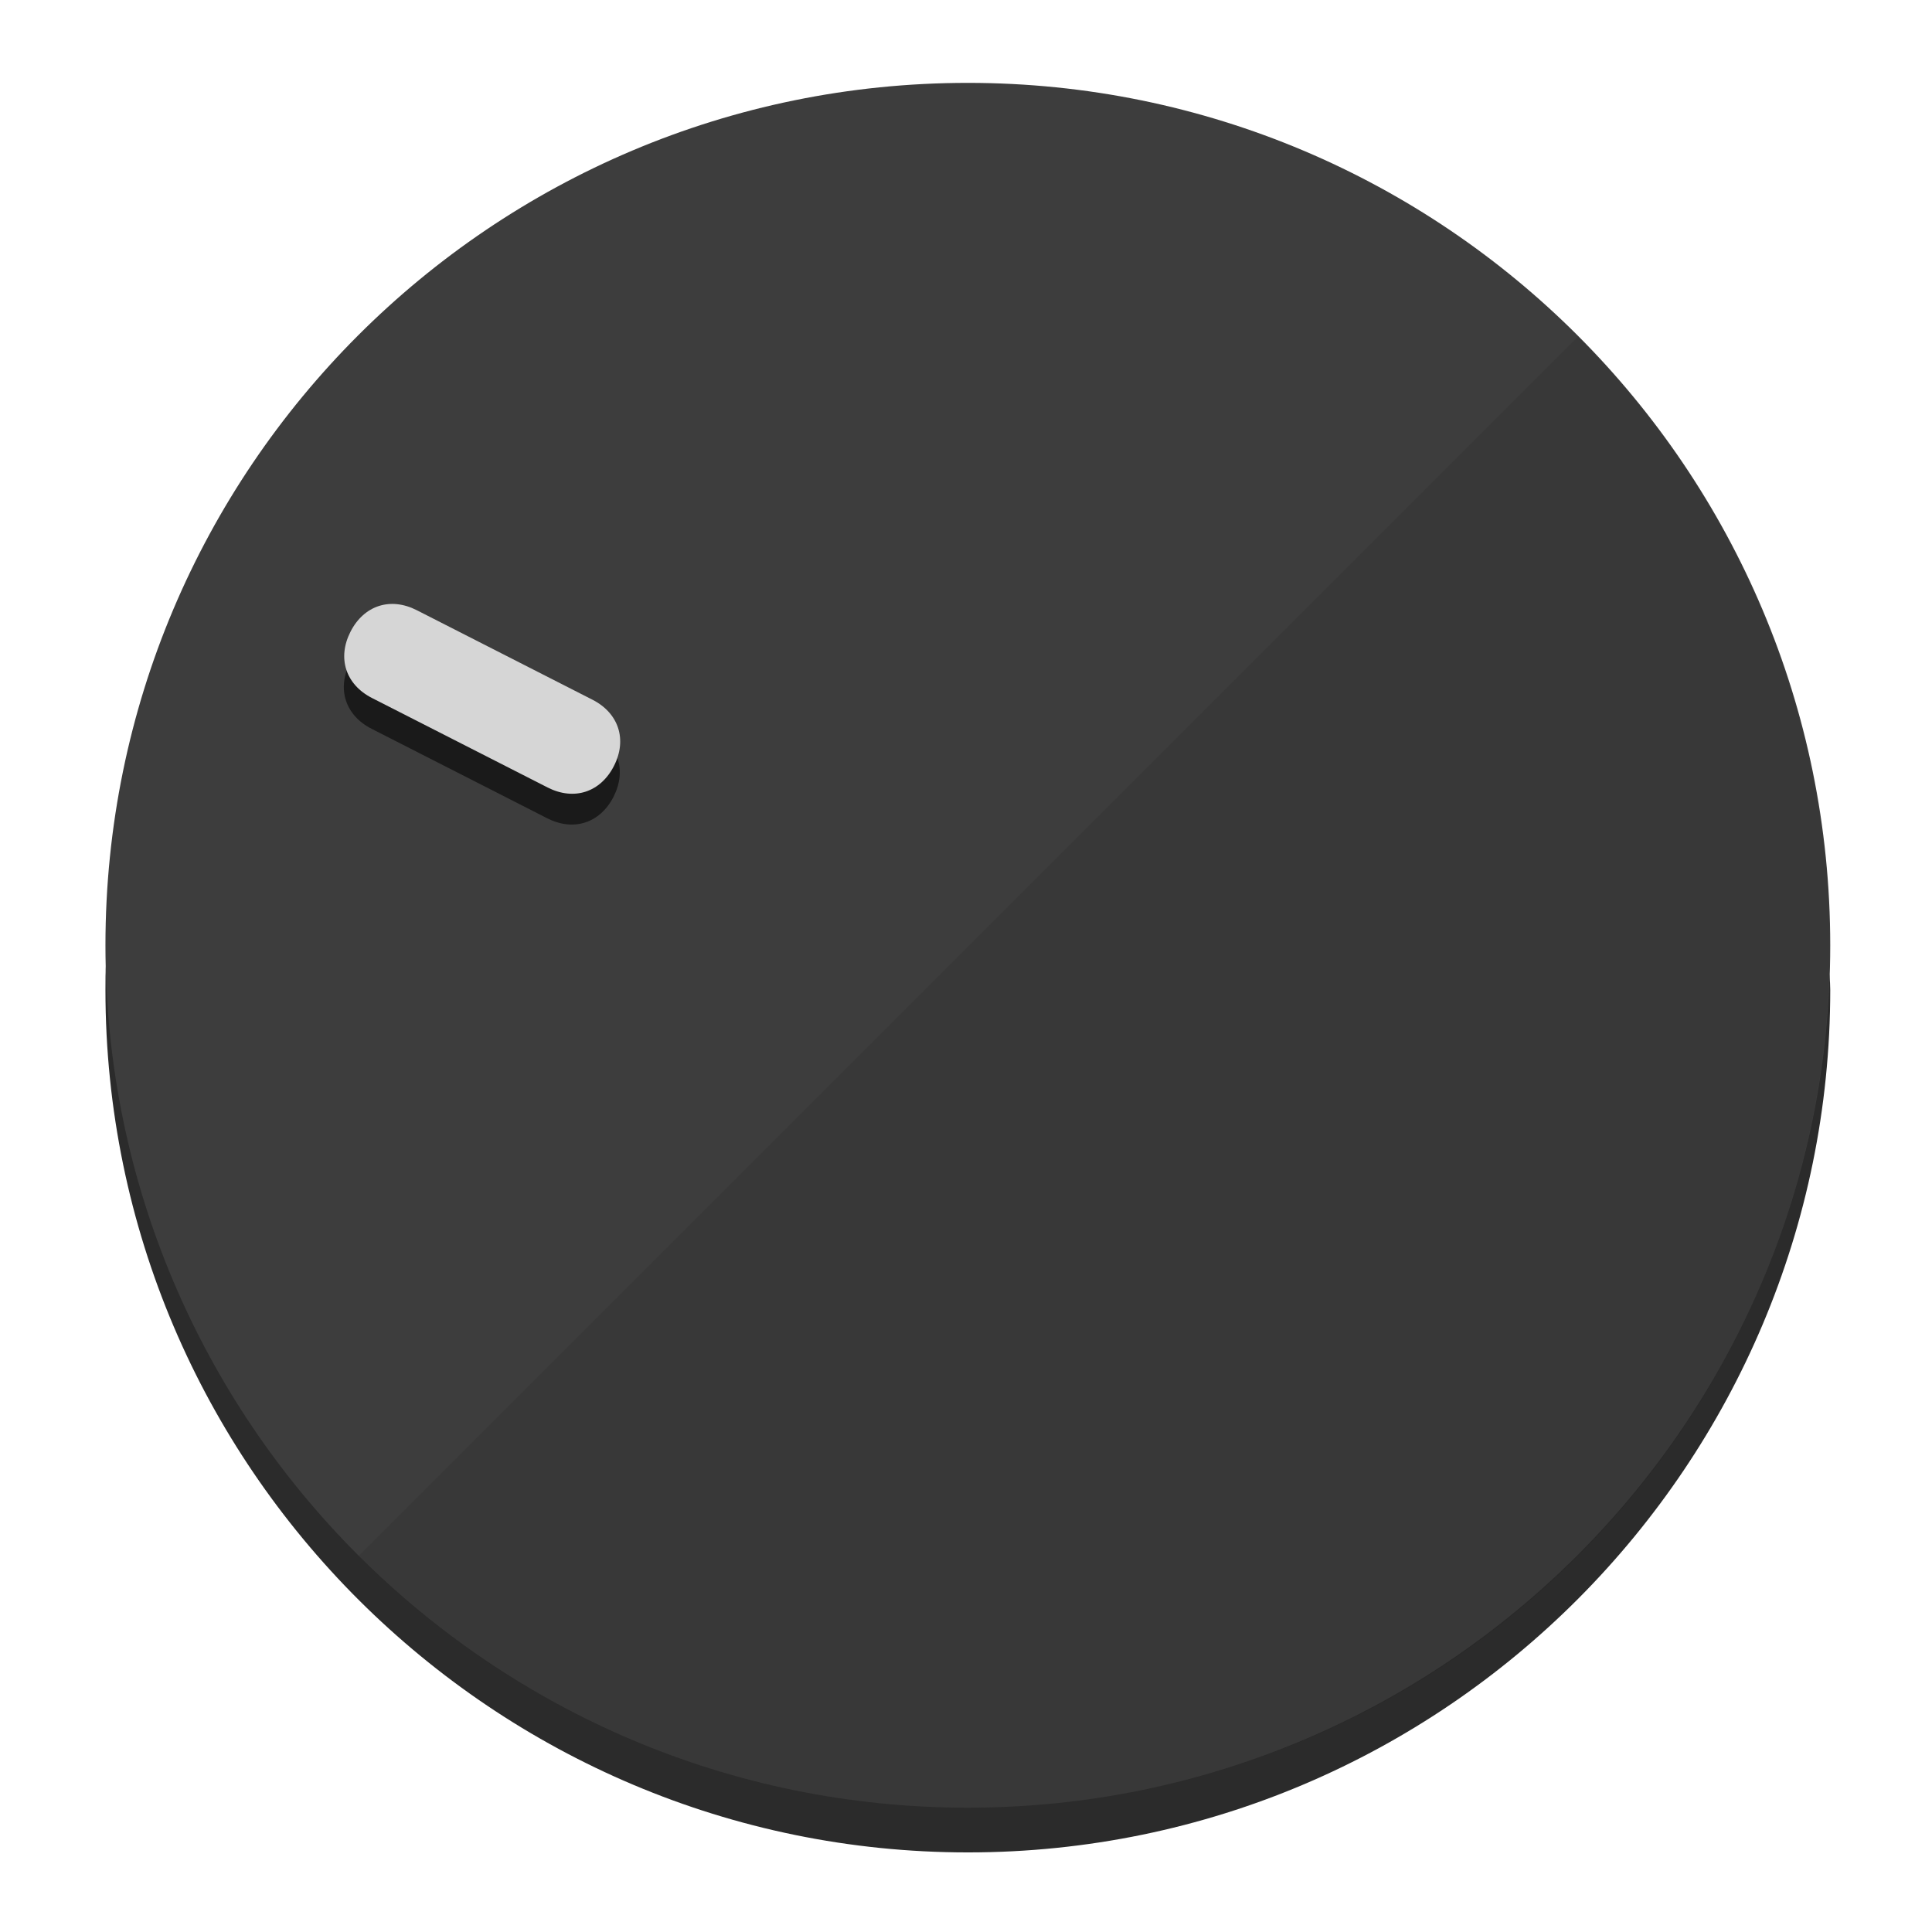
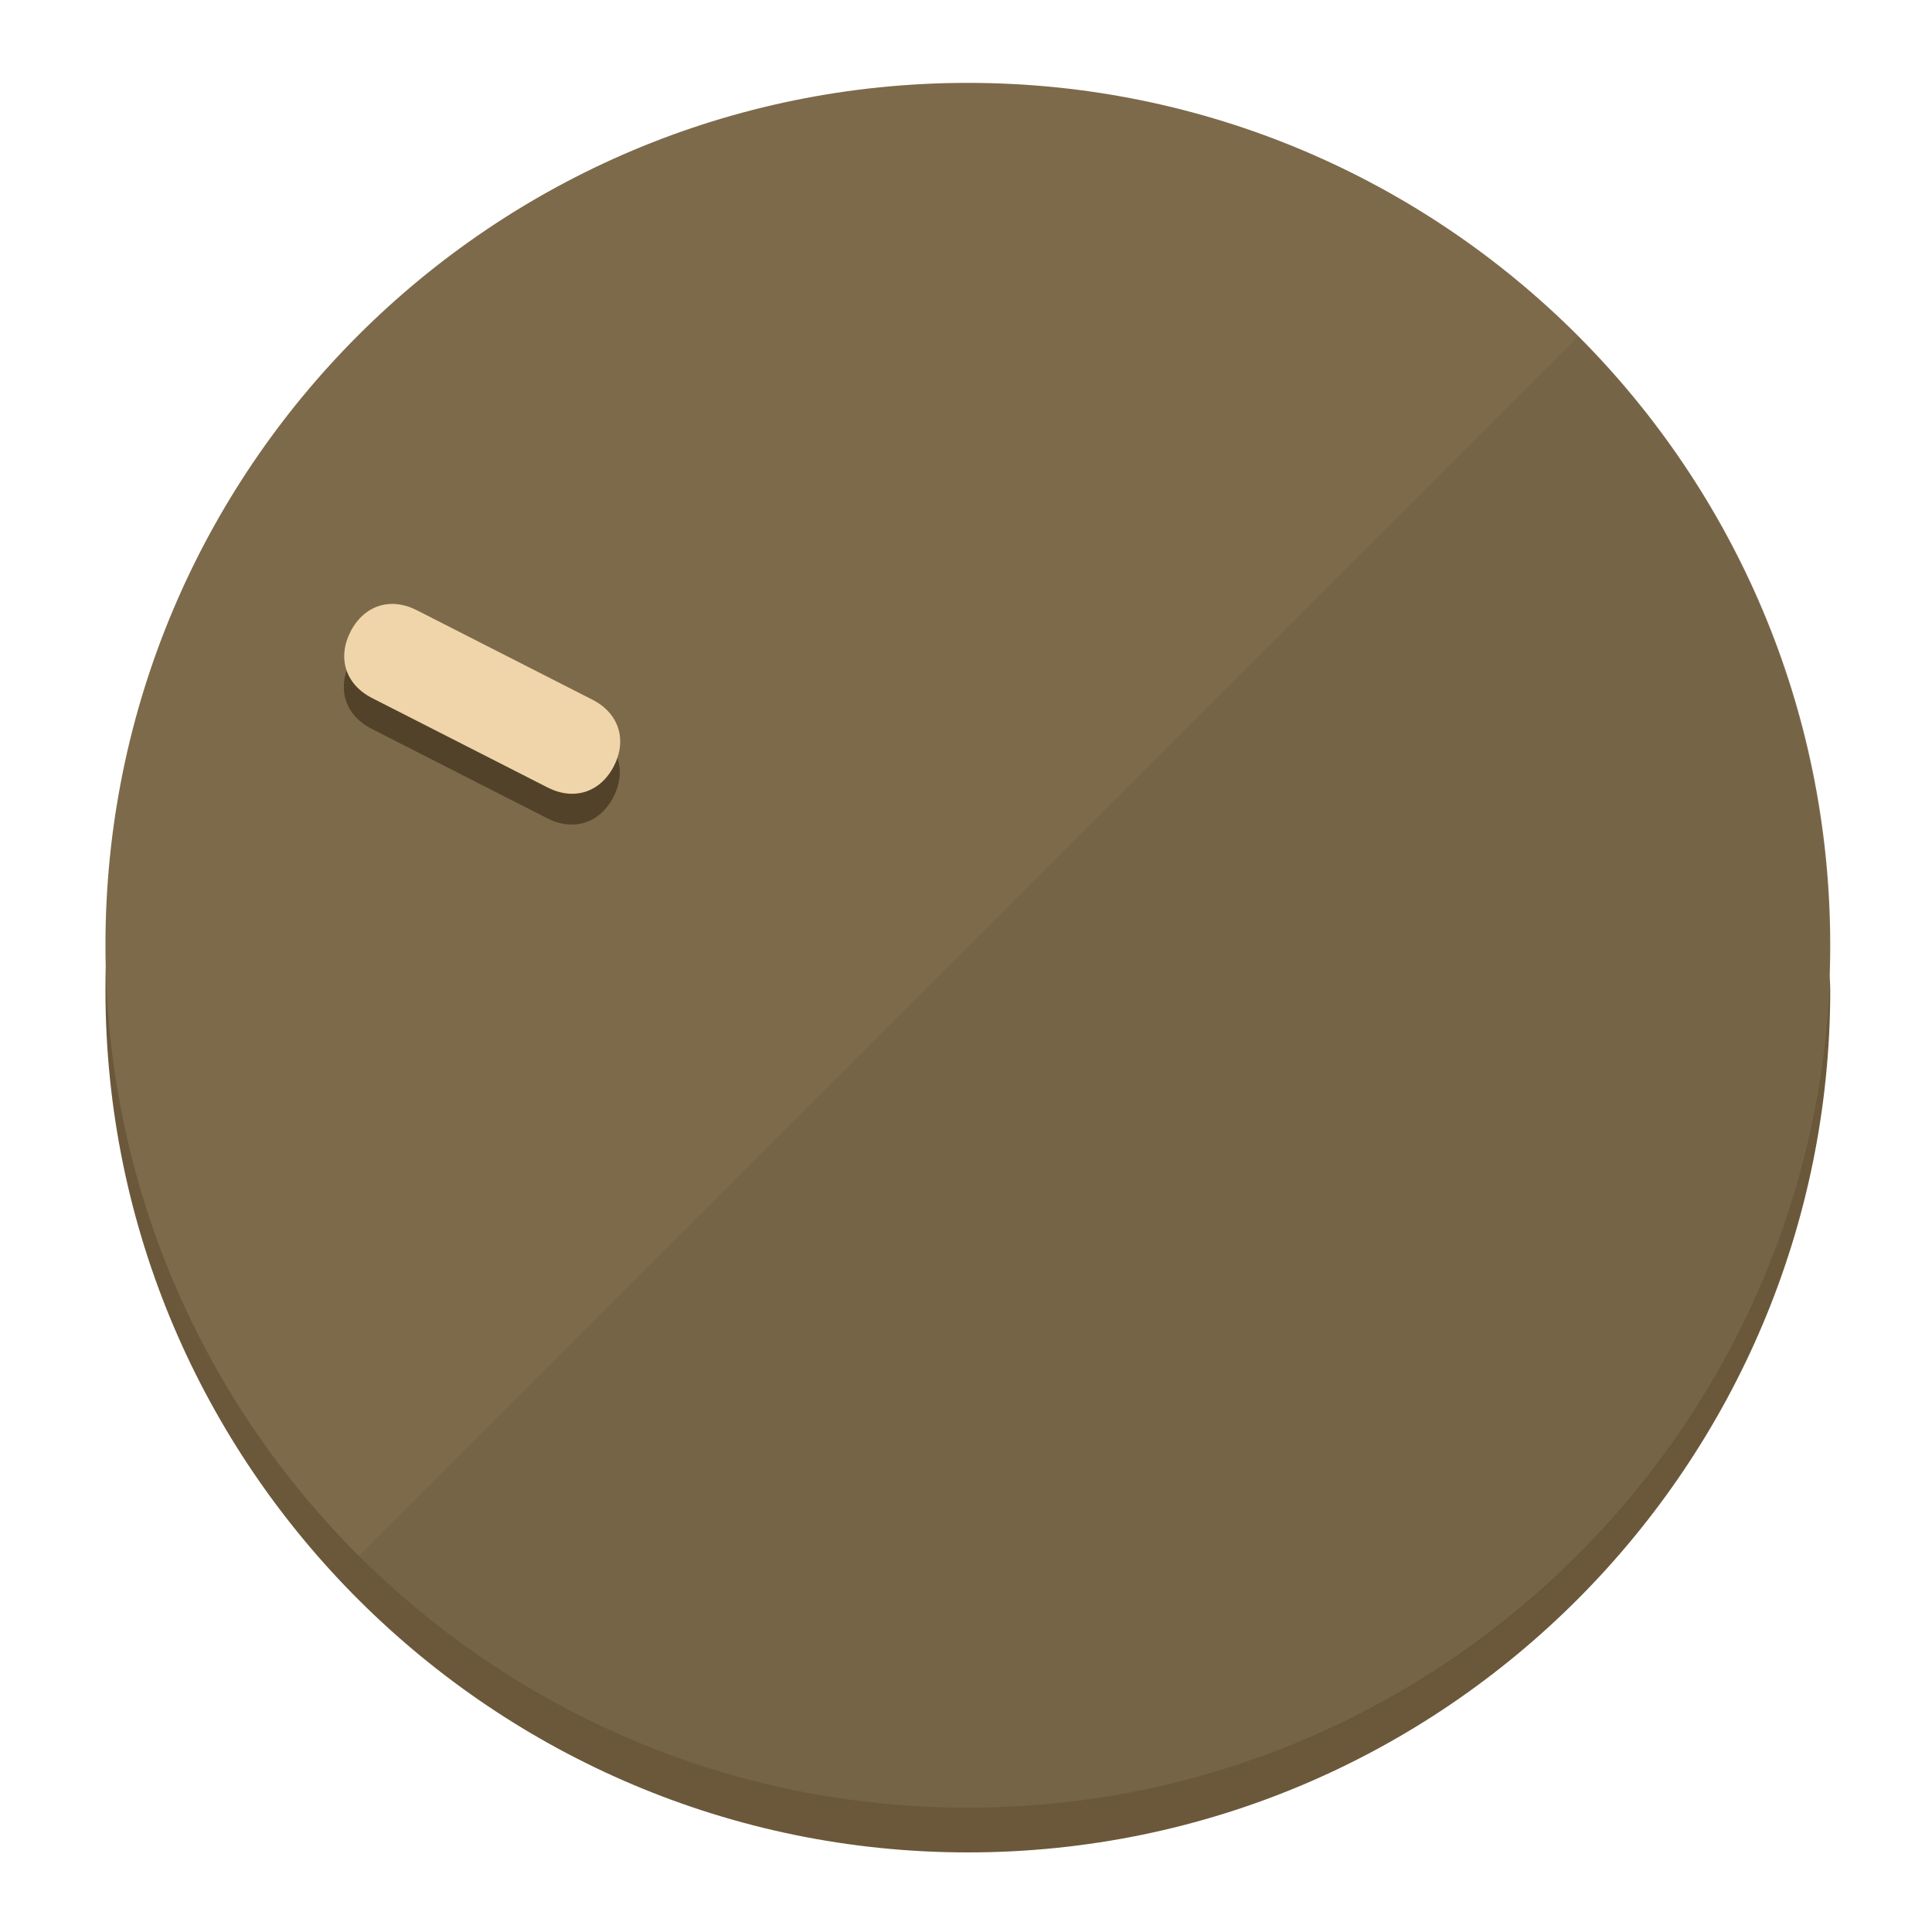
<svg xmlns="http://www.w3.org/2000/svg" height="120px" width="120px" version="1.1" id="Layer_1" viewBox="0 0 496.8 496.8" xml:space="preserve">
  <defs id="defs23" />
  <g id="g3158">
-     <path style="display:inline;fill:#2B2B2B;fill-opacity:1;stroke-width:1.584" d="m 248.875,445.92 c 116.582,0 212.89,-91.238 220.493,-205.286 0,5.069 1.267,8.87 1.267,13.939 0,121.651 -98.842,221.76 -221.76,221.76 -121.651,0 -221.76,-98.842 -221.76,-221.76 0,-5.069 0,-8.87 1.267,-13.939 7.603,114.048 103.91,205.286 220.493,205.286 z" id="path8" />
-     <circle style="display:inline;fill:#3D3D3D;fill-opacity:1;stroke-width:1.584" cx="248.875" cy="243.071" r="221.76" id="circle12" />
-     <path style="display:inline;fill:#1A1A1A;fill-opacity:0.154;stroke-width:1.587" d="m 405.744,86.606 c 86.308,86.308 86.308,227.193 0,313.5 -86.308,86.308 -227.193,86.308 -313.5,0" id="path14" />
+     <path style="display:inline;fill:#6B583A;fill-opacity:1;stroke-width:1.584" d="m 248.875,445.92 c 116.582,0 212.89,-91.238 220.493,-205.286 0,5.069 1.267,8.87 1.267,13.939 0,121.651 -98.842,221.76 -221.76,221.76 -121.651,0 -221.76,-98.842 -221.76,-221.76 0,-5.069 0,-8.87 1.267,-13.939 7.603,114.048 103.91,205.286 220.493,205.286 z" id="path8" />
+     <circle style="display:inline;fill:#7D6A4B;fill-opacity:1;stroke-width:1.584" cx="248.875" cy="243.071" r="221.76" id="circle12" />
+     <path style="display:inline;fill:#524229;fill-opacity:0.154;stroke-width:1.587" d="m 405.744,86.606 c 86.308,86.308 86.308,227.193 0,313.5 -86.308,86.308 -227.193,86.308 -313.5,0" id="path14" />
  </g>
  <g id="g3198">
    <circle style="display:none;fill:#000000;fill-opacity:0;stroke-width:1.584" cx="-104.232" cy="331.97" r="221.76" id="circle12-3" transform="rotate(-63)" />
-     <path style="display:inline;fill:#1A1A1A;fill-opacity:1;stroke-width:1.584" d="m 152.23,187.837 c 6.774,3.452 8.99,10.269 5.538,17.044 v 0 c -3.452,6.774 -10.269,8.99 -17.044,5.538 L 95.56,187.407 c -6.774,-3.452 -8.99,-10.269 -5.538,-17.044 v 0 c 3.452,-6.774 10.269,-8.99 17.044,-5.538 z" id="path3789" />
-     <path style="display:inline;fill:#D6D6D6;stroke-width:1.584" d="m 152.333,179.919 c 6.775,3.452 8.99,10.269 5.538,17.044 v 0 c -3.452,6.774 -10.269,8.99 -17.044,5.538 L 95.663,179.489 c -6.774,-3.452 -8.99,-10.269 -5.538,-17.044 v 0 c 3.452,-6.775 10.269,-8.99 17.044,-5.538 z" id="path915" />
+     <path style="display:inline;fill:#524229;fill-opacity:1;stroke-width:1.584" d="m 152.23,187.837 c 6.774,3.452 8.99,10.269 5.538,17.044 v 0 c -3.452,6.774 -10.269,8.99 -17.044,5.538 L 95.56,187.407 c -6.774,-3.452 -8.99,-10.269 -5.538,-17.044 v 0 c 3.452,-6.774 10.269,-8.99 17.044,-5.538 z" id="path3789" />
+     <path style="display:inline;fill:#F0D5AA;stroke-width:1.584" d="m 152.333,179.919 c 6.775,3.452 8.99,10.269 5.538,17.044 v 0 c -3.452,6.774 -10.269,8.99 -17.044,5.538 L 95.663,179.489 c -6.774,-3.452 -8.99,-10.269 -5.538,-17.044 v 0 c 3.452,-6.775 10.269,-8.99 17.044,-5.538 z" id="path915" />
  </g>
</svg>
